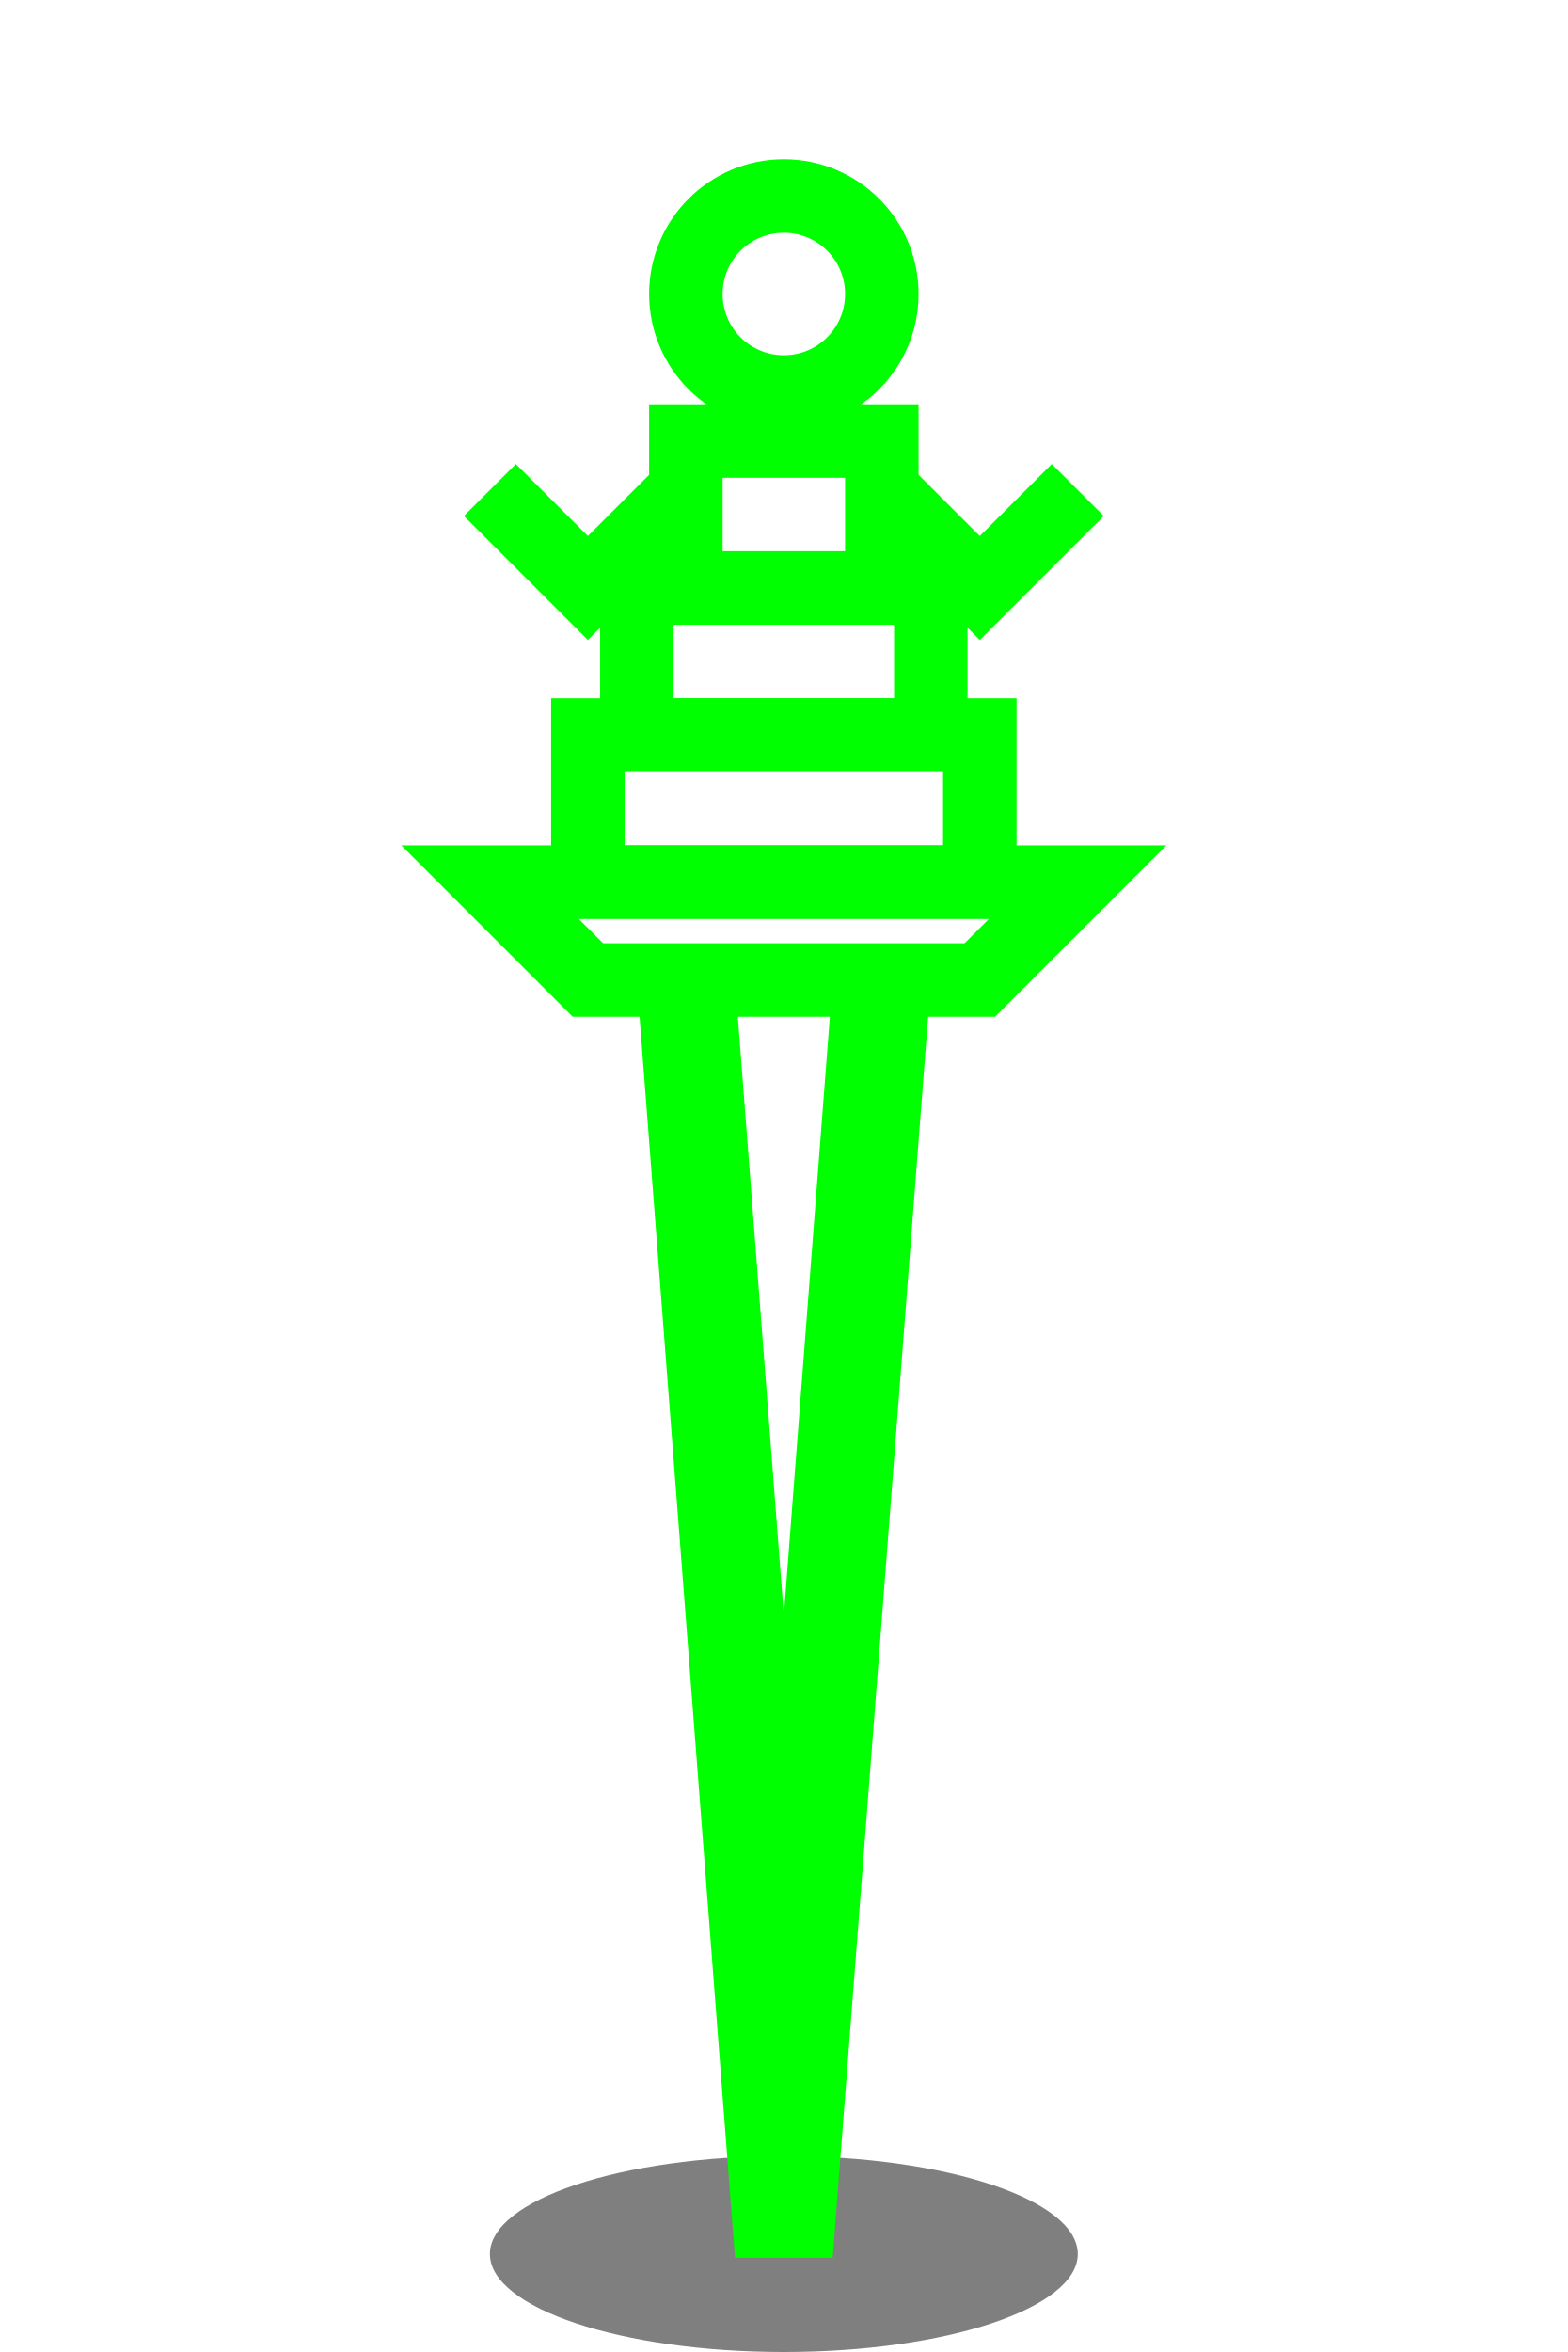
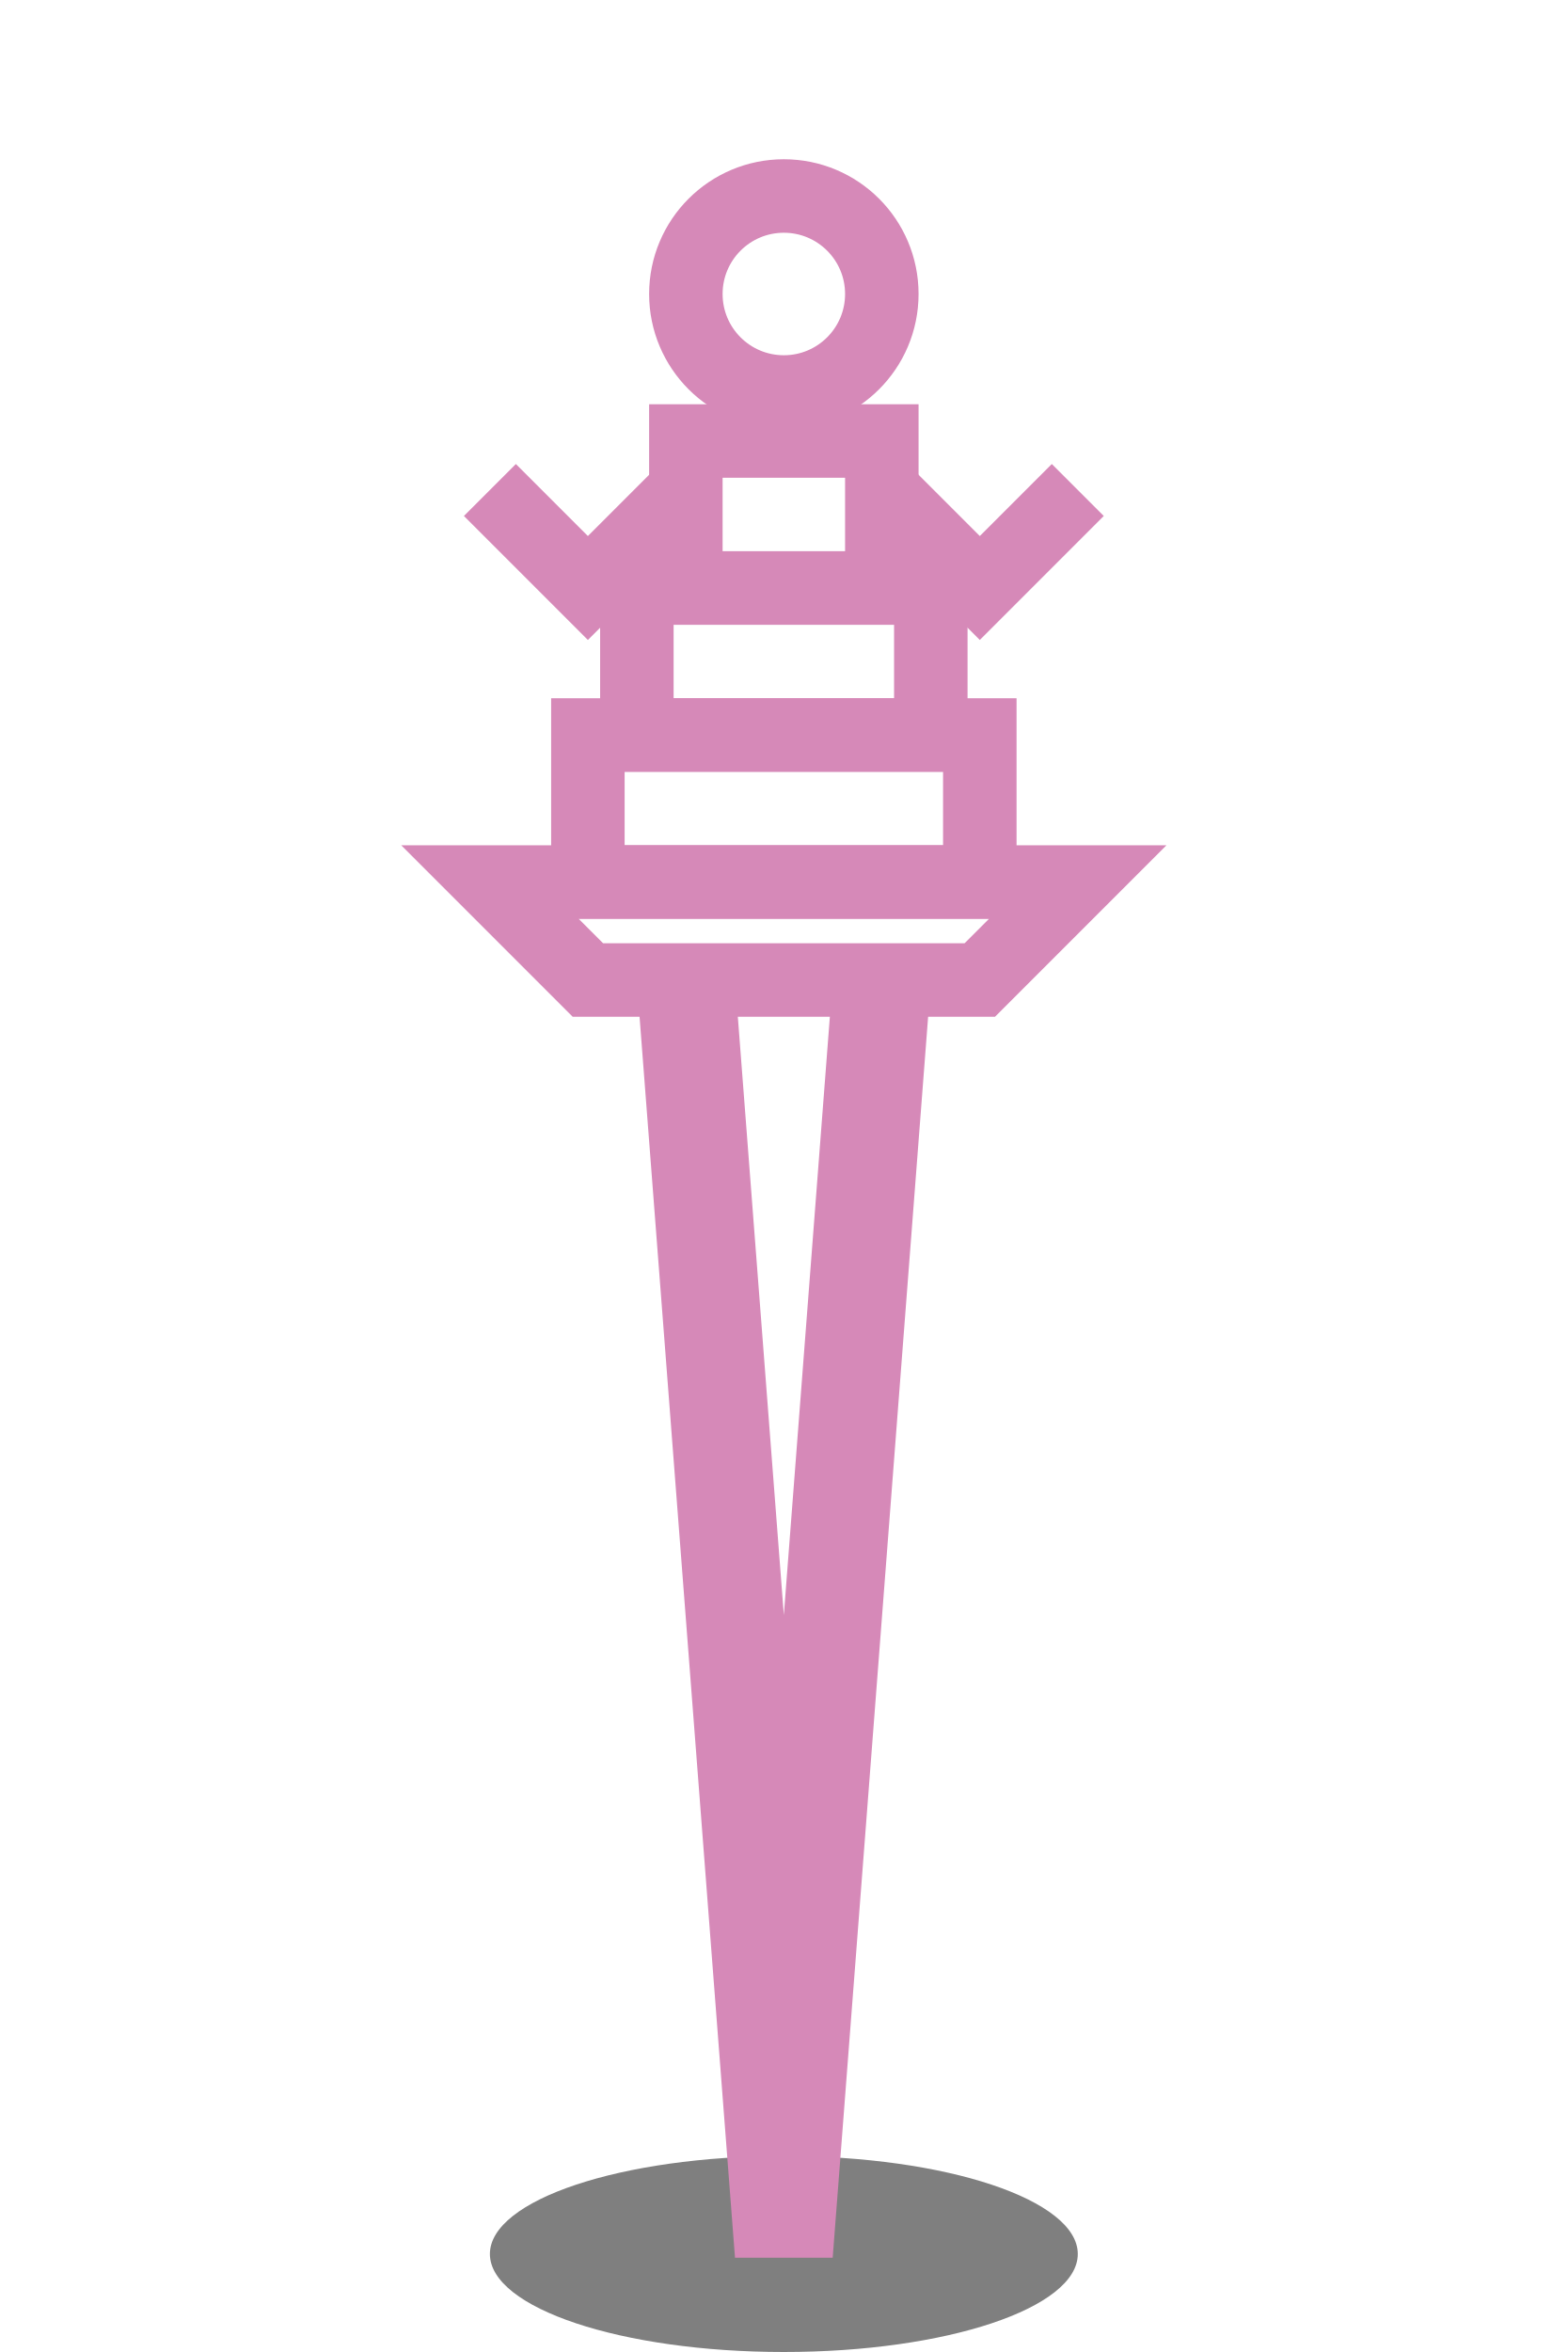
<svg xmlns="http://www.w3.org/2000/svg" viewBox="0 0 32 48" width="32" height="48">
  <ellipse cx="16" cy="46" rx="6" ry="2" fill="#000" opacity="0.5" />
-   <path d="M14 20 L16 46 L18 20" fill="none" stroke="#00ff00" stroke-width="2" />
-   <circle cx="16" cy="6" r="2" fill="none" stroke="#00ff00" stroke-width="1.5" />
-   <path d="M10 10 L12 12 L14 10" fill="none" stroke="#00ff00" stroke-width="1.5" />
-   <path d="M22 10 L20 12 L18 10" fill="none" stroke="#00ff00" stroke-width="1.5" />
-   <rect x="14" y="9" width="4" height="3" fill="none" stroke="#00ff00" stroke-width="1.5" />
-   <rect x="13" y="12" width="6" height="3" fill="none" stroke="#00ff00" stroke-width="1.5" />
-   <rect x="12" y="15" width="8" height="3" fill="none" stroke="#00ff00" stroke-width="1.5" />
-   <path d="M10 18 L22 18 L20 20 L12 20 Z" fill="none" stroke="#00ff00" stroke-width="1.5" />
+   <path d="M14 20 L16 46 L18 20" fill="none" stroke="#D689B8" stroke-width="2" />
+   <circle cx="16" cy="6" r="2" fill="none" stroke="#D689B8" stroke-width="1.5" />
+   <path d="M10 10 L12 12 L14 10" fill="none" stroke="#D689B8" stroke-width="1.5" />
+   <path d="M22 10 L20 12 L18 10" fill="none" stroke="#D689B8" stroke-width="1.5" />
+   <rect x="14" y="9" width="4" height="3" fill="none" stroke="#D689B8" stroke-width="1.5" />
+   <rect x="13" y="12" width="6" height="3" fill="none" stroke="#D689B8" stroke-width="1.5" />
+   <rect x="12" y="15" width="8" height="3" fill="none" stroke="#D689B8" stroke-width="1.5" />
+   <path d="M10 18 L22 18 L20 20 L12 20 Z" fill="none" stroke="#D689B8" stroke-width="1.5" />
</svg>
